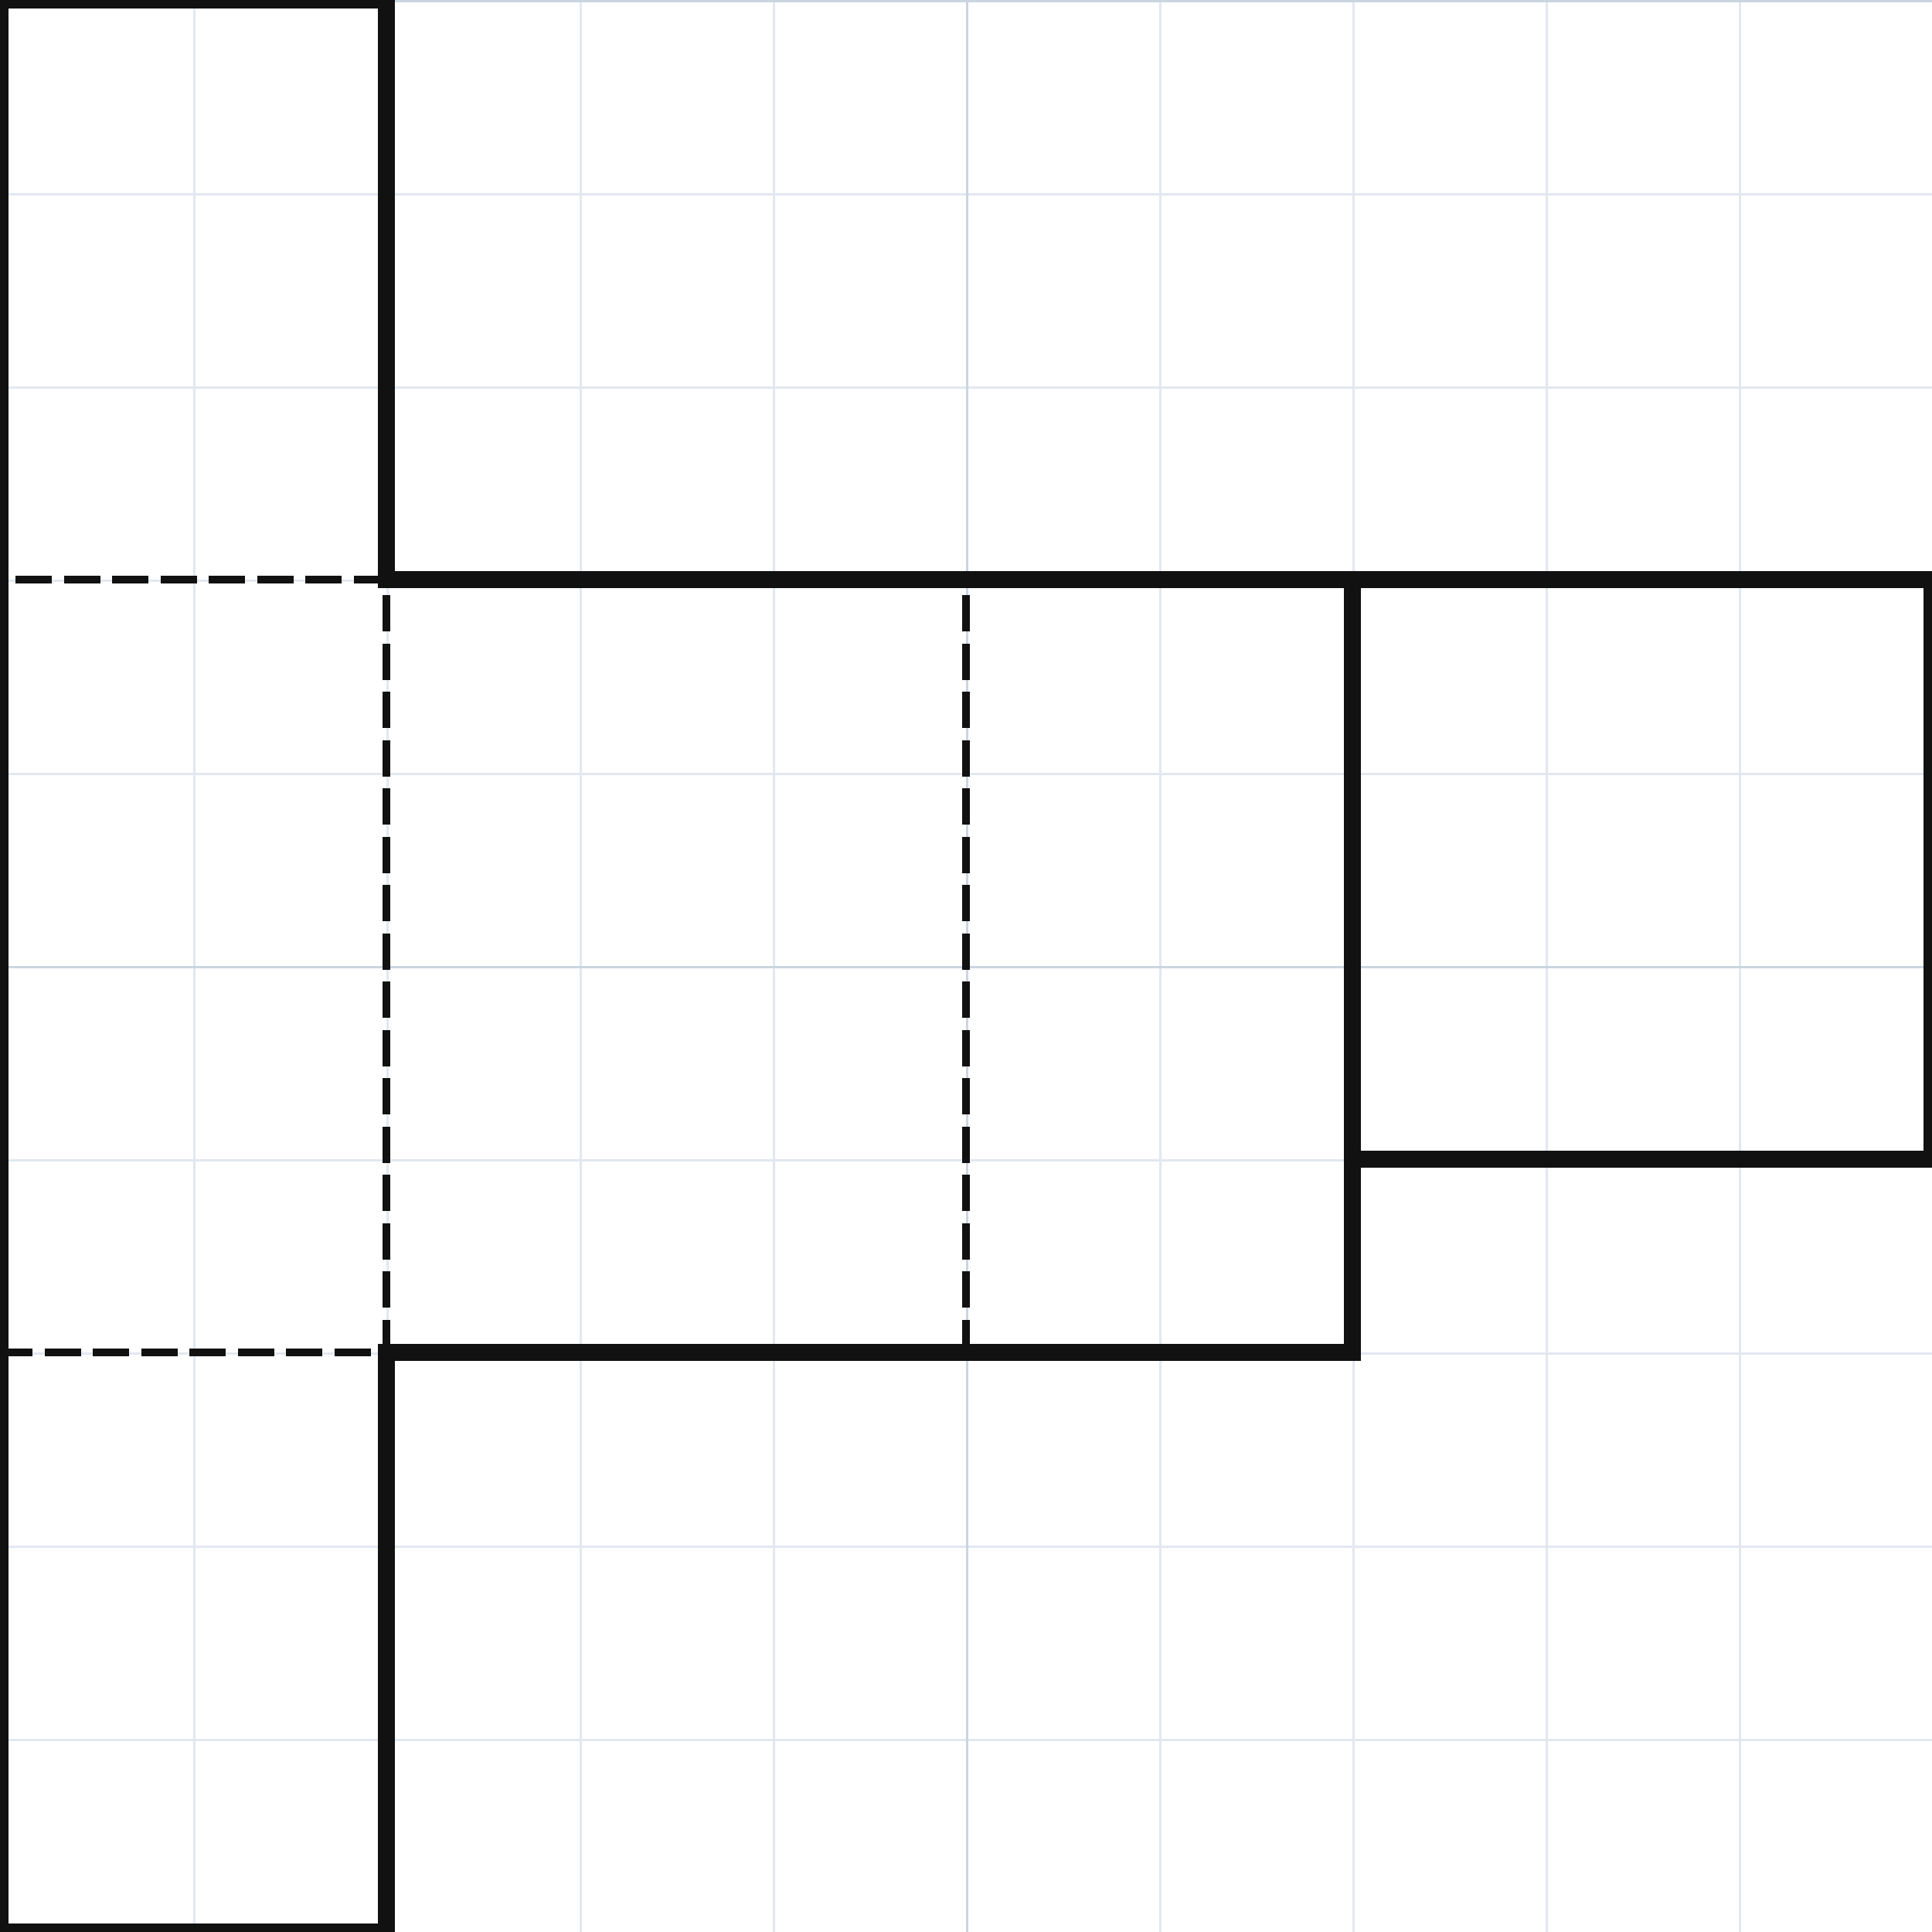
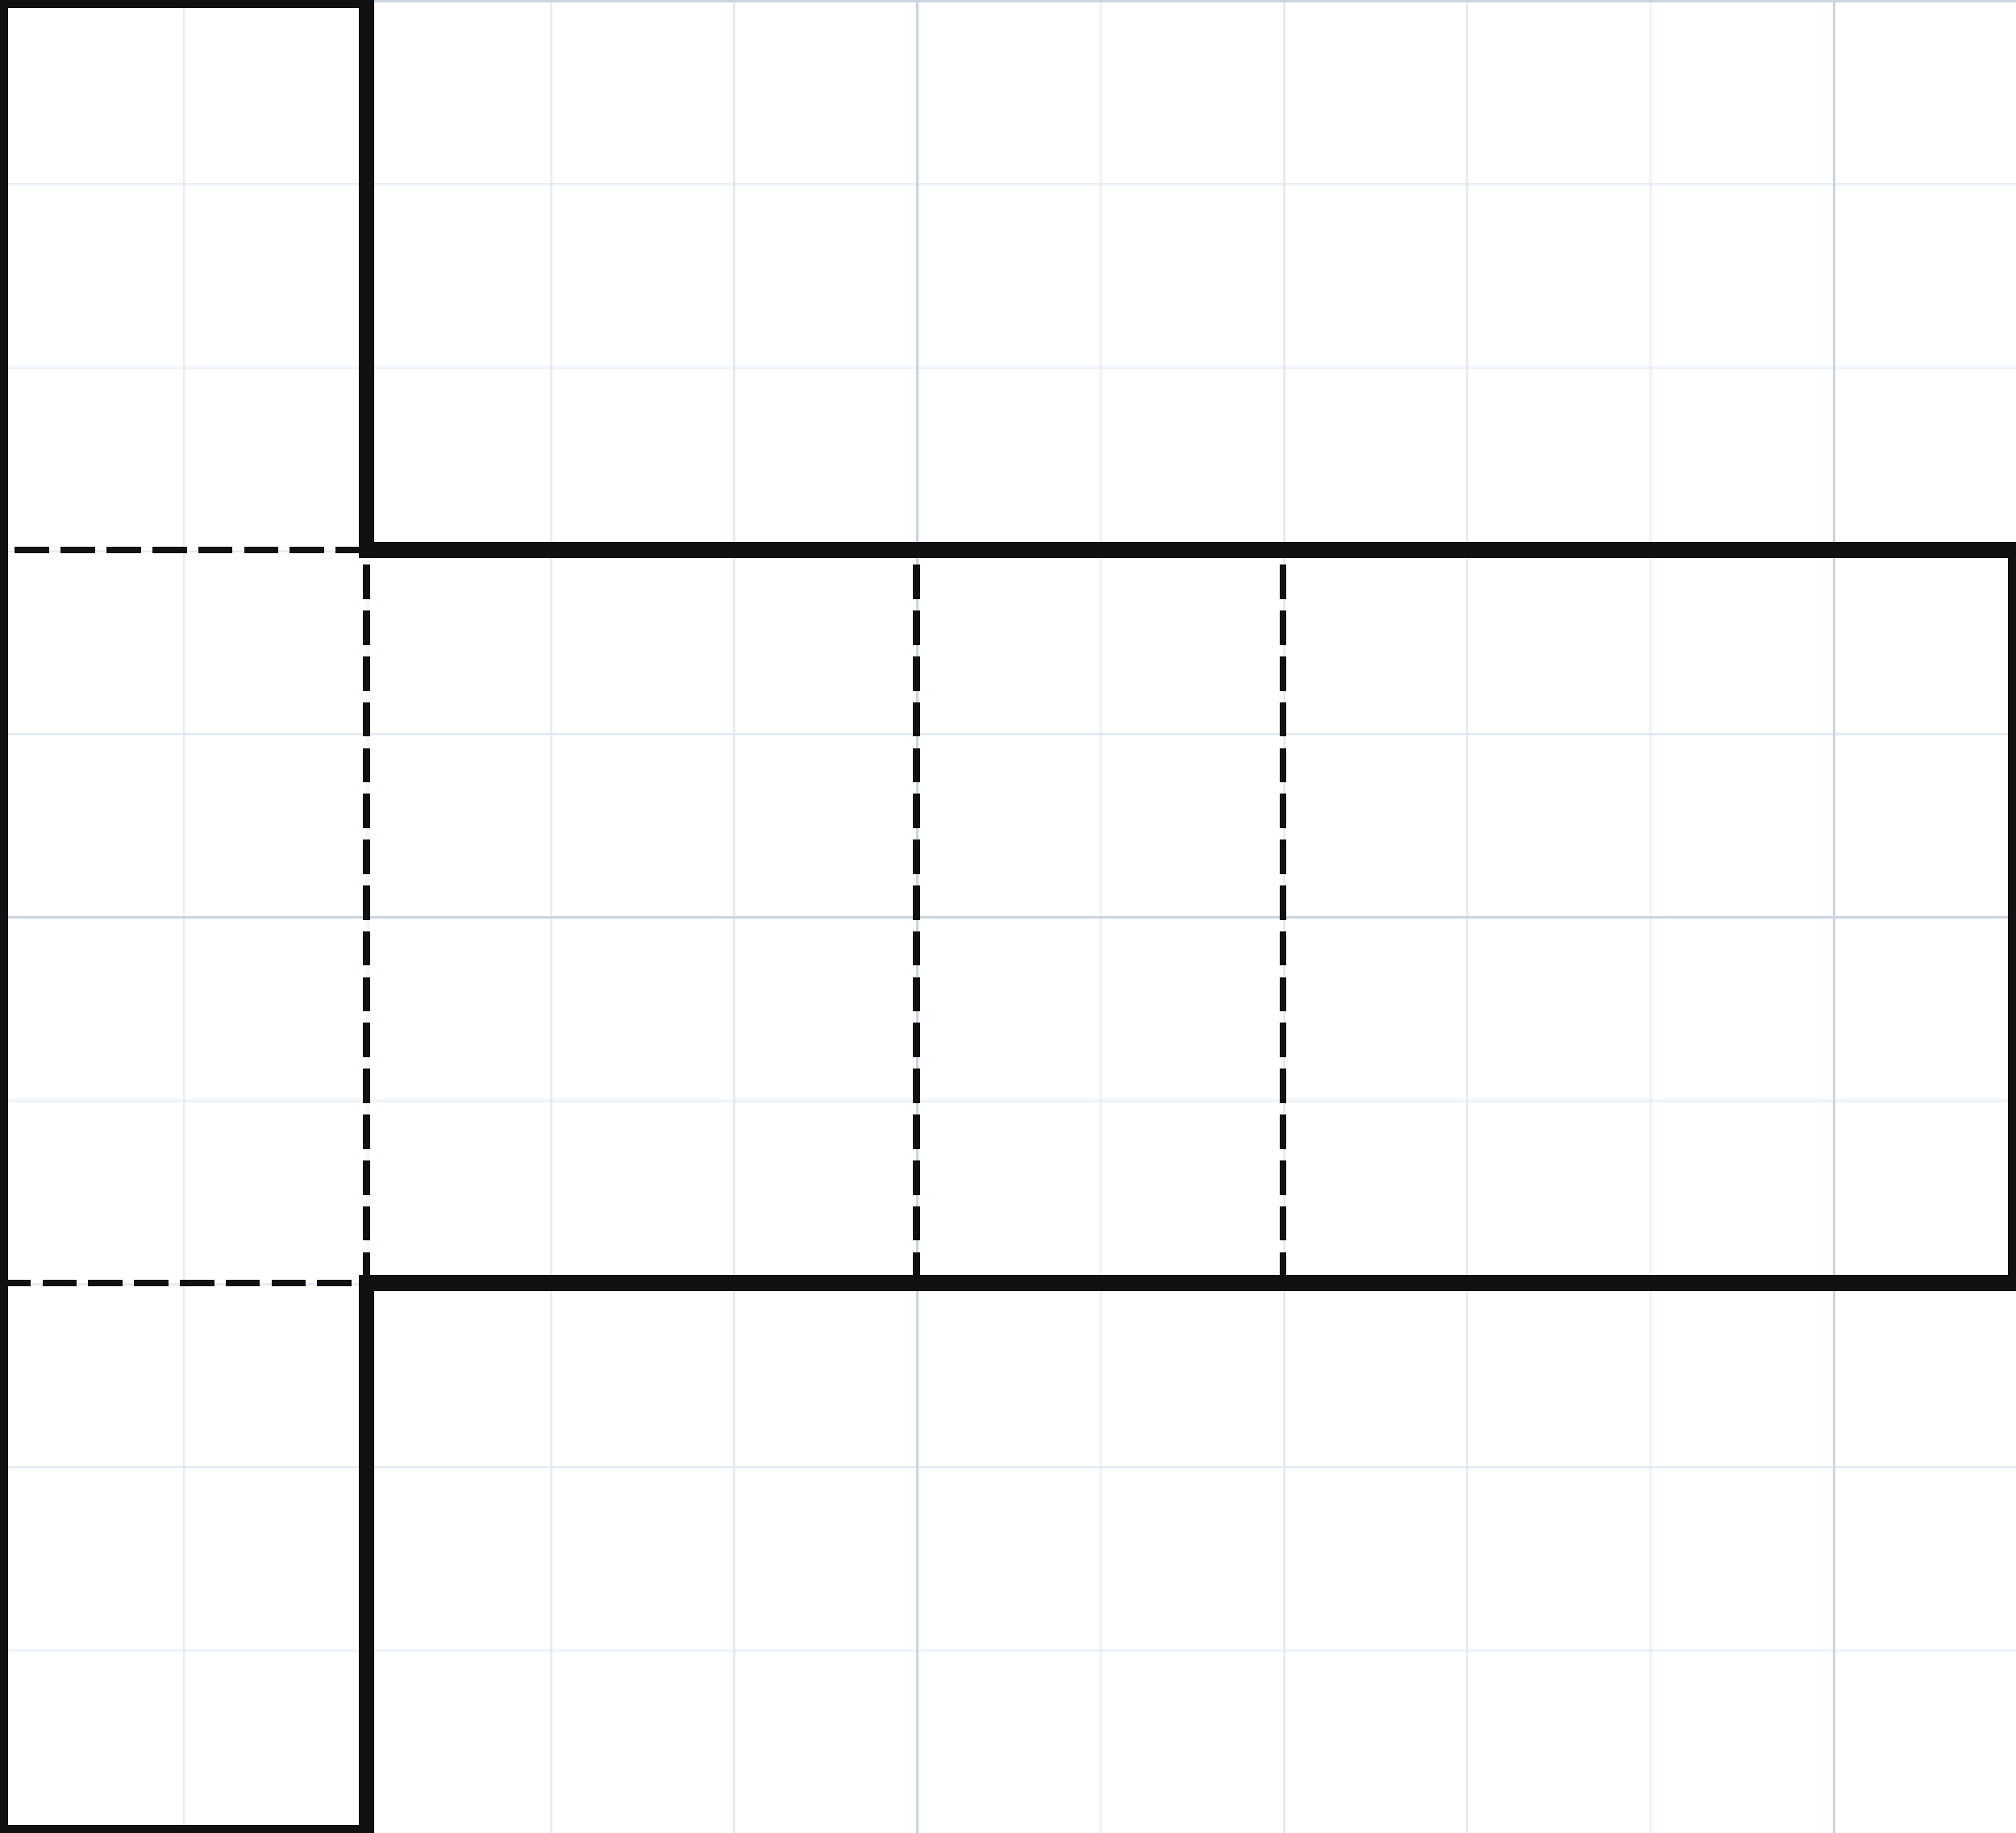
- <svg xmlns="http://www.w3.org/2000/svg" width="400" height="400" viewBox="0 0 400 400" shape-rendering="crispEdges">
+ <svg xmlns="http://www.w3.org/2000/svg" width="440" height="400" viewBox="0 0 440 400" shape-rendering="crispEdges">
  <defs>
    <pattern id="gridMinor" width="40" height="40" patternUnits="userSpaceOnUse">
      <path d="M 40 0 L 0 0 0 40" fill="none" stroke="#e2e8f0" stroke-width="1" />
    </pattern>
    <pattern id="gridMajor" width="200" height="200" patternUnits="userSpaceOnUse">
      <path d="M 200 0 L 0 0 0 200" fill="none" stroke="#cbd5e1" stroke-width="1" />
    </pattern>
  </defs>
  <rect width="100%" height="100%" fill="white" />
  <rect width="100%" height="100%" fill="url(#gridMinor)" />
  <rect width="100%" height="100%" fill="url(#gridMajor)" />
  <line x1="80" y1="120" x2="0" y2="120" stroke="#111111" stroke-width="1.5" stroke-linecap="square" stroke-dasharray="6 4" />
  <line x1="80" y1="280" x2="80" y2="120" stroke="#111111" stroke-width="1.5" stroke-linecap="square" stroke-dasharray="6 4" />
  <line x1="0" y1="280" x2="80" y2="280" stroke="#111111" stroke-width="1.5" stroke-linecap="square" stroke-dasharray="6 4" />
  <line x1="0" y1="280" x2="0" y2="120" stroke="#111111" stroke-width="3.5" stroke-linecap="square" />
  <line x1="80" y1="120" x2="200" y2="120" stroke="#111111" stroke-width="3.5" stroke-linecap="square" />
  <line x1="200" y1="280" x2="200" y2="120" stroke="#111111" stroke-width="1.5" stroke-linecap="square" stroke-dasharray="6 4" />
  <line x1="200" y1="280" x2="80" y2="280" stroke="#111111" stroke-width="3.5" stroke-linecap="square" />
  <line x1="200" y1="120" x2="280" y2="120" stroke="#111111" stroke-width="3.5" stroke-linecap="square" />
-   <line x1="280" y1="120" x2="280" y2="280" stroke="#111111" stroke-width="3.5" stroke-linecap="square" />
+   <line x1="280" y1="280" x2="280" y2="120" stroke="#111111" stroke-width="1.5" stroke-linecap="square" stroke-dasharray="6 4" />
  <line x1="280" y1="280" x2="200" y2="280" stroke="#111111" stroke-width="3.5" stroke-linecap="square" />
-   <line x1="280" y1="120" x2="400" y2="120" stroke="#111111" stroke-width="3.5" stroke-linecap="square" />
-   <line x1="400" y1="120" x2="400" y2="240" stroke="#111111" stroke-width="3.5" stroke-linecap="square" />
-   <line x1="400" y1="240" x2="280" y2="240" stroke="#111111" stroke-width="3.5" stroke-linecap="square" />
-   <line x1="280" y1="240" x2="280" y2="120" stroke="#111111" stroke-width="3.5" stroke-linecap="square" />
+   <line x1="280" y1="120" x2="440" y2="120" stroke="#111111" stroke-width="3.5" stroke-linecap="square" />
+   <line x1="440" y1="120" x2="440" y2="280" stroke="#111111" stroke-width="3.5" stroke-linecap="square" />
+   <line x1="440" y1="280" x2="280" y2="280" stroke="#111111" stroke-width="3.5" stroke-linecap="square" />
  <line x1="0" y1="0" x2="80" y2="0" stroke="#111111" stroke-width="3.5" stroke-linecap="square" />
  <line x1="80" y1="0" x2="80" y2="120" stroke="#111111" stroke-width="3.5" stroke-linecap="square" />
  <line x1="0" y1="120" x2="0" y2="0" stroke="#111111" stroke-width="3.5" stroke-linecap="square" />
  <line x1="80" y1="280" x2="80" y2="400" stroke="#111111" stroke-width="3.5" stroke-linecap="square" />
  <line x1="80" y1="400" x2="0" y2="400" stroke="#111111" stroke-width="3.5" stroke-linecap="square" />
  <line x1="0" y1="400" x2="0" y2="280" stroke="#111111" stroke-width="3.5" stroke-linecap="square" />
</svg>
